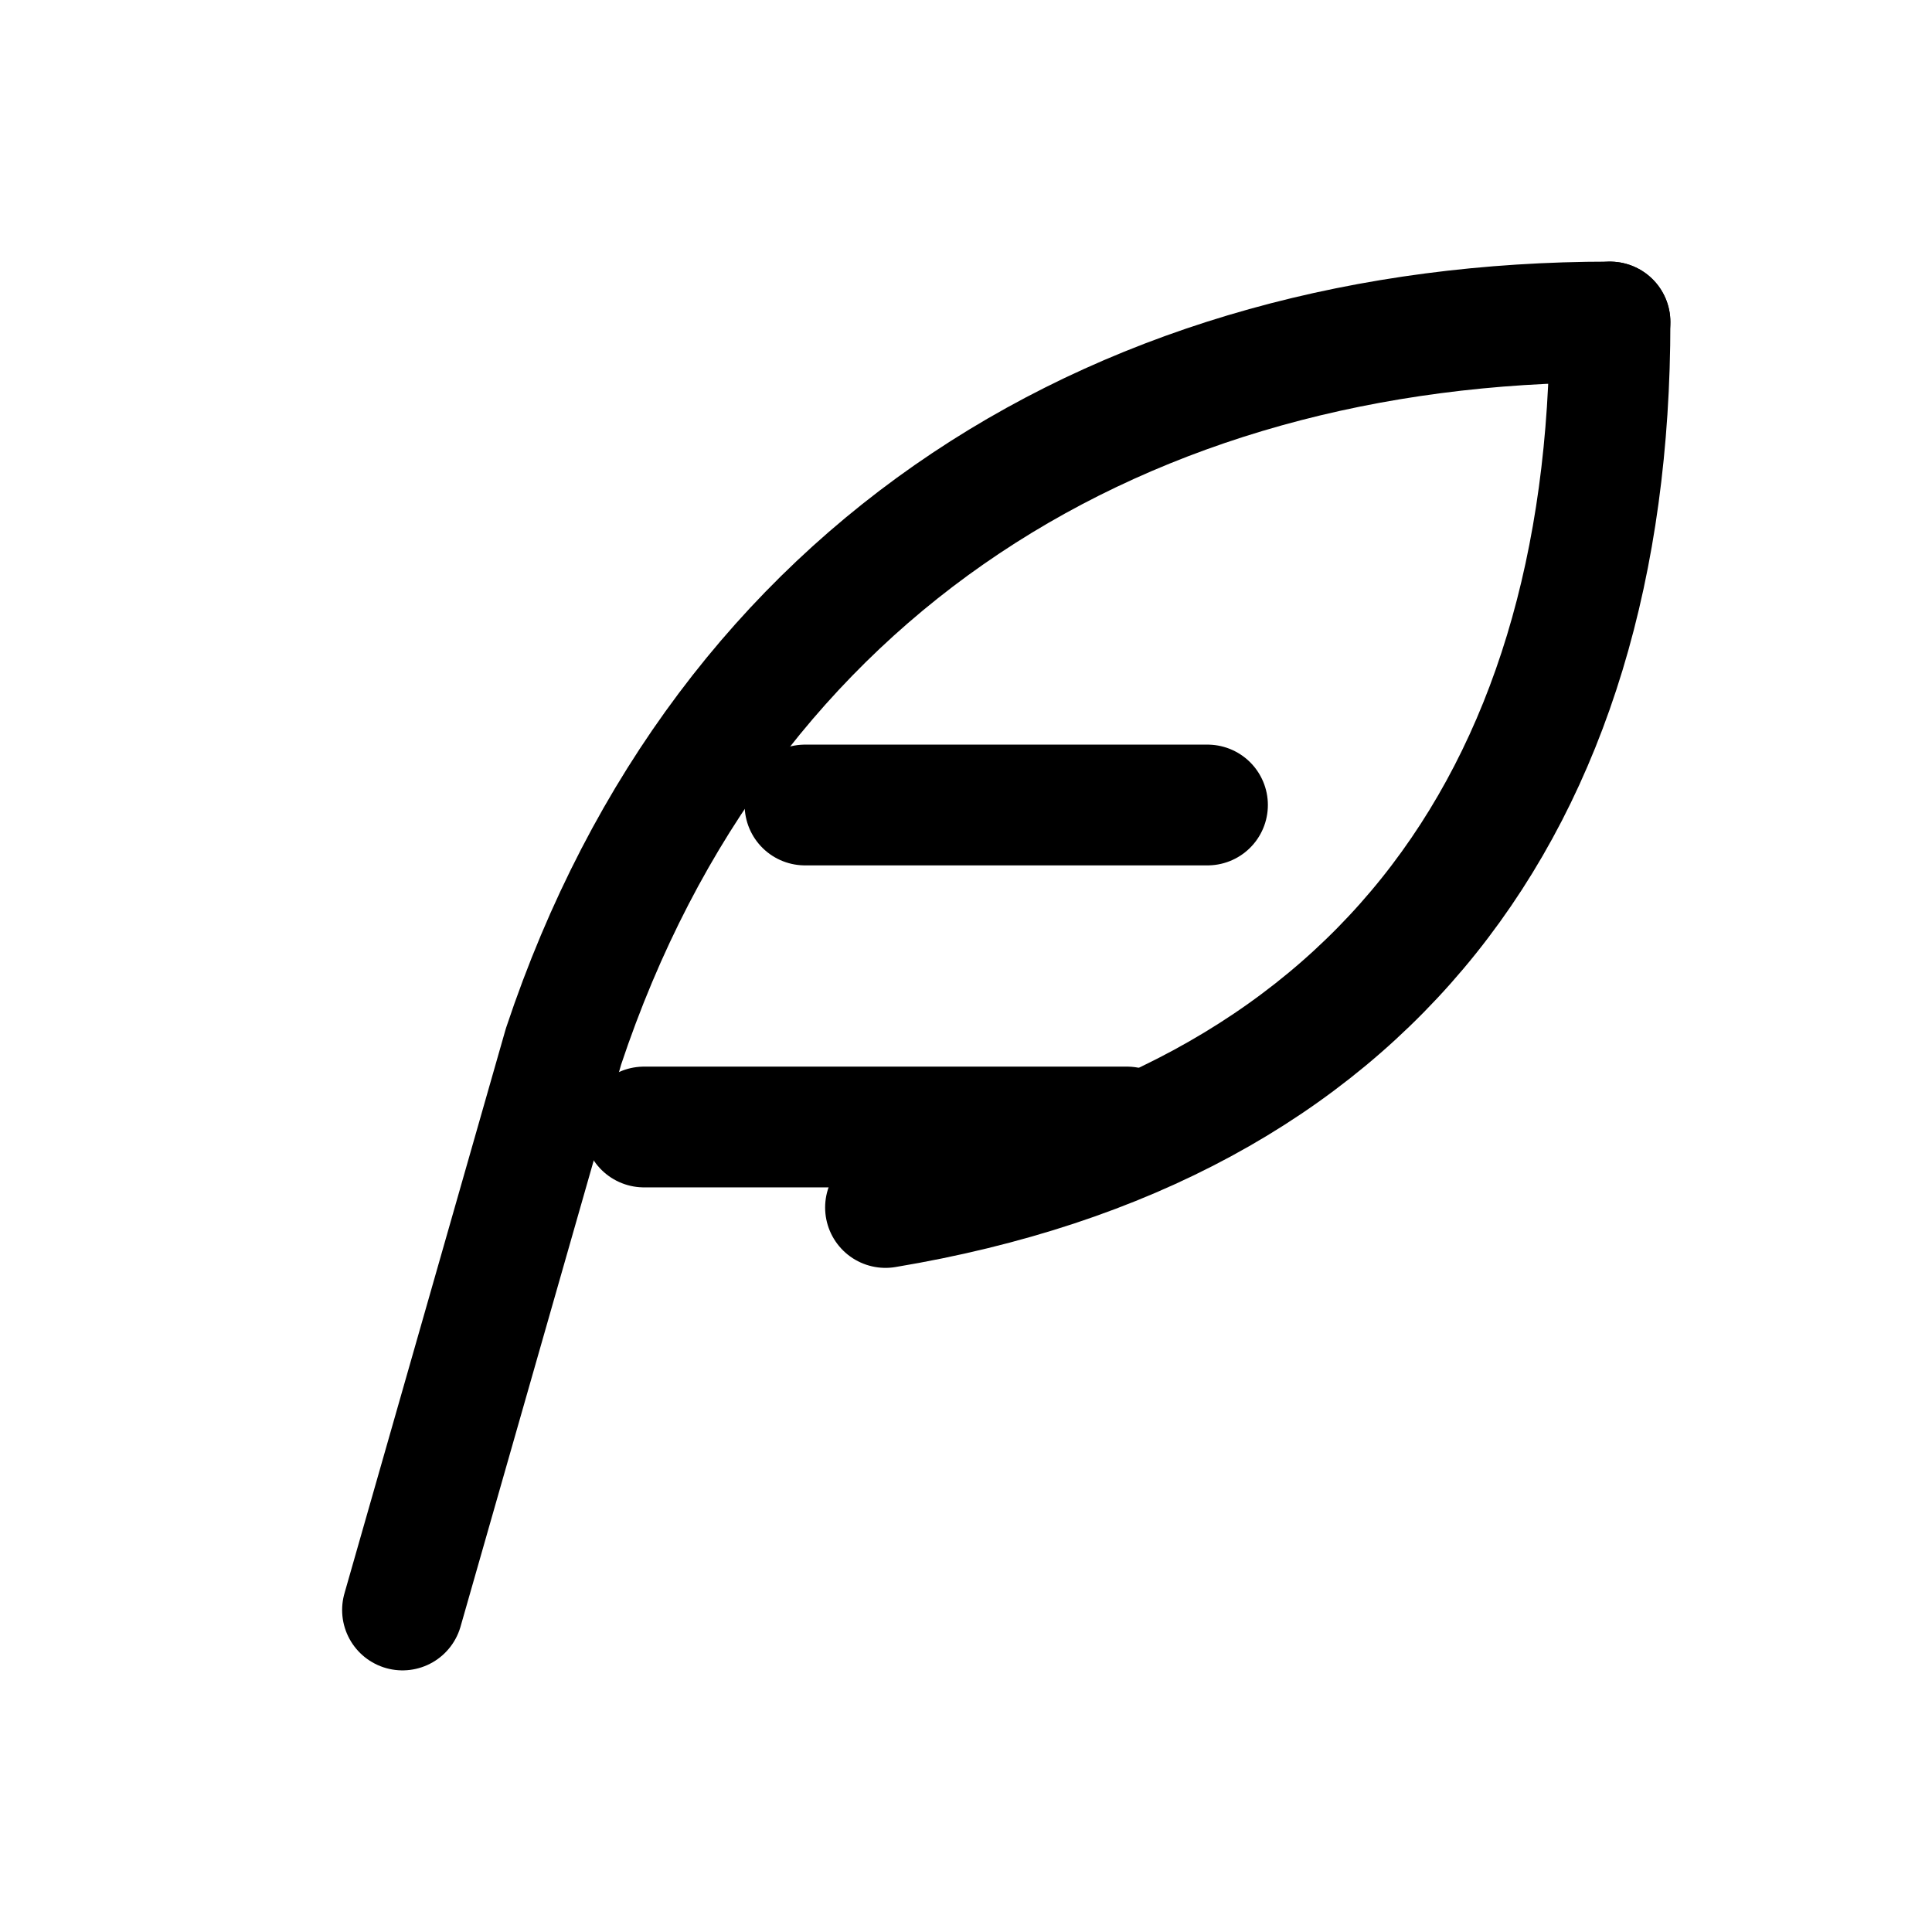
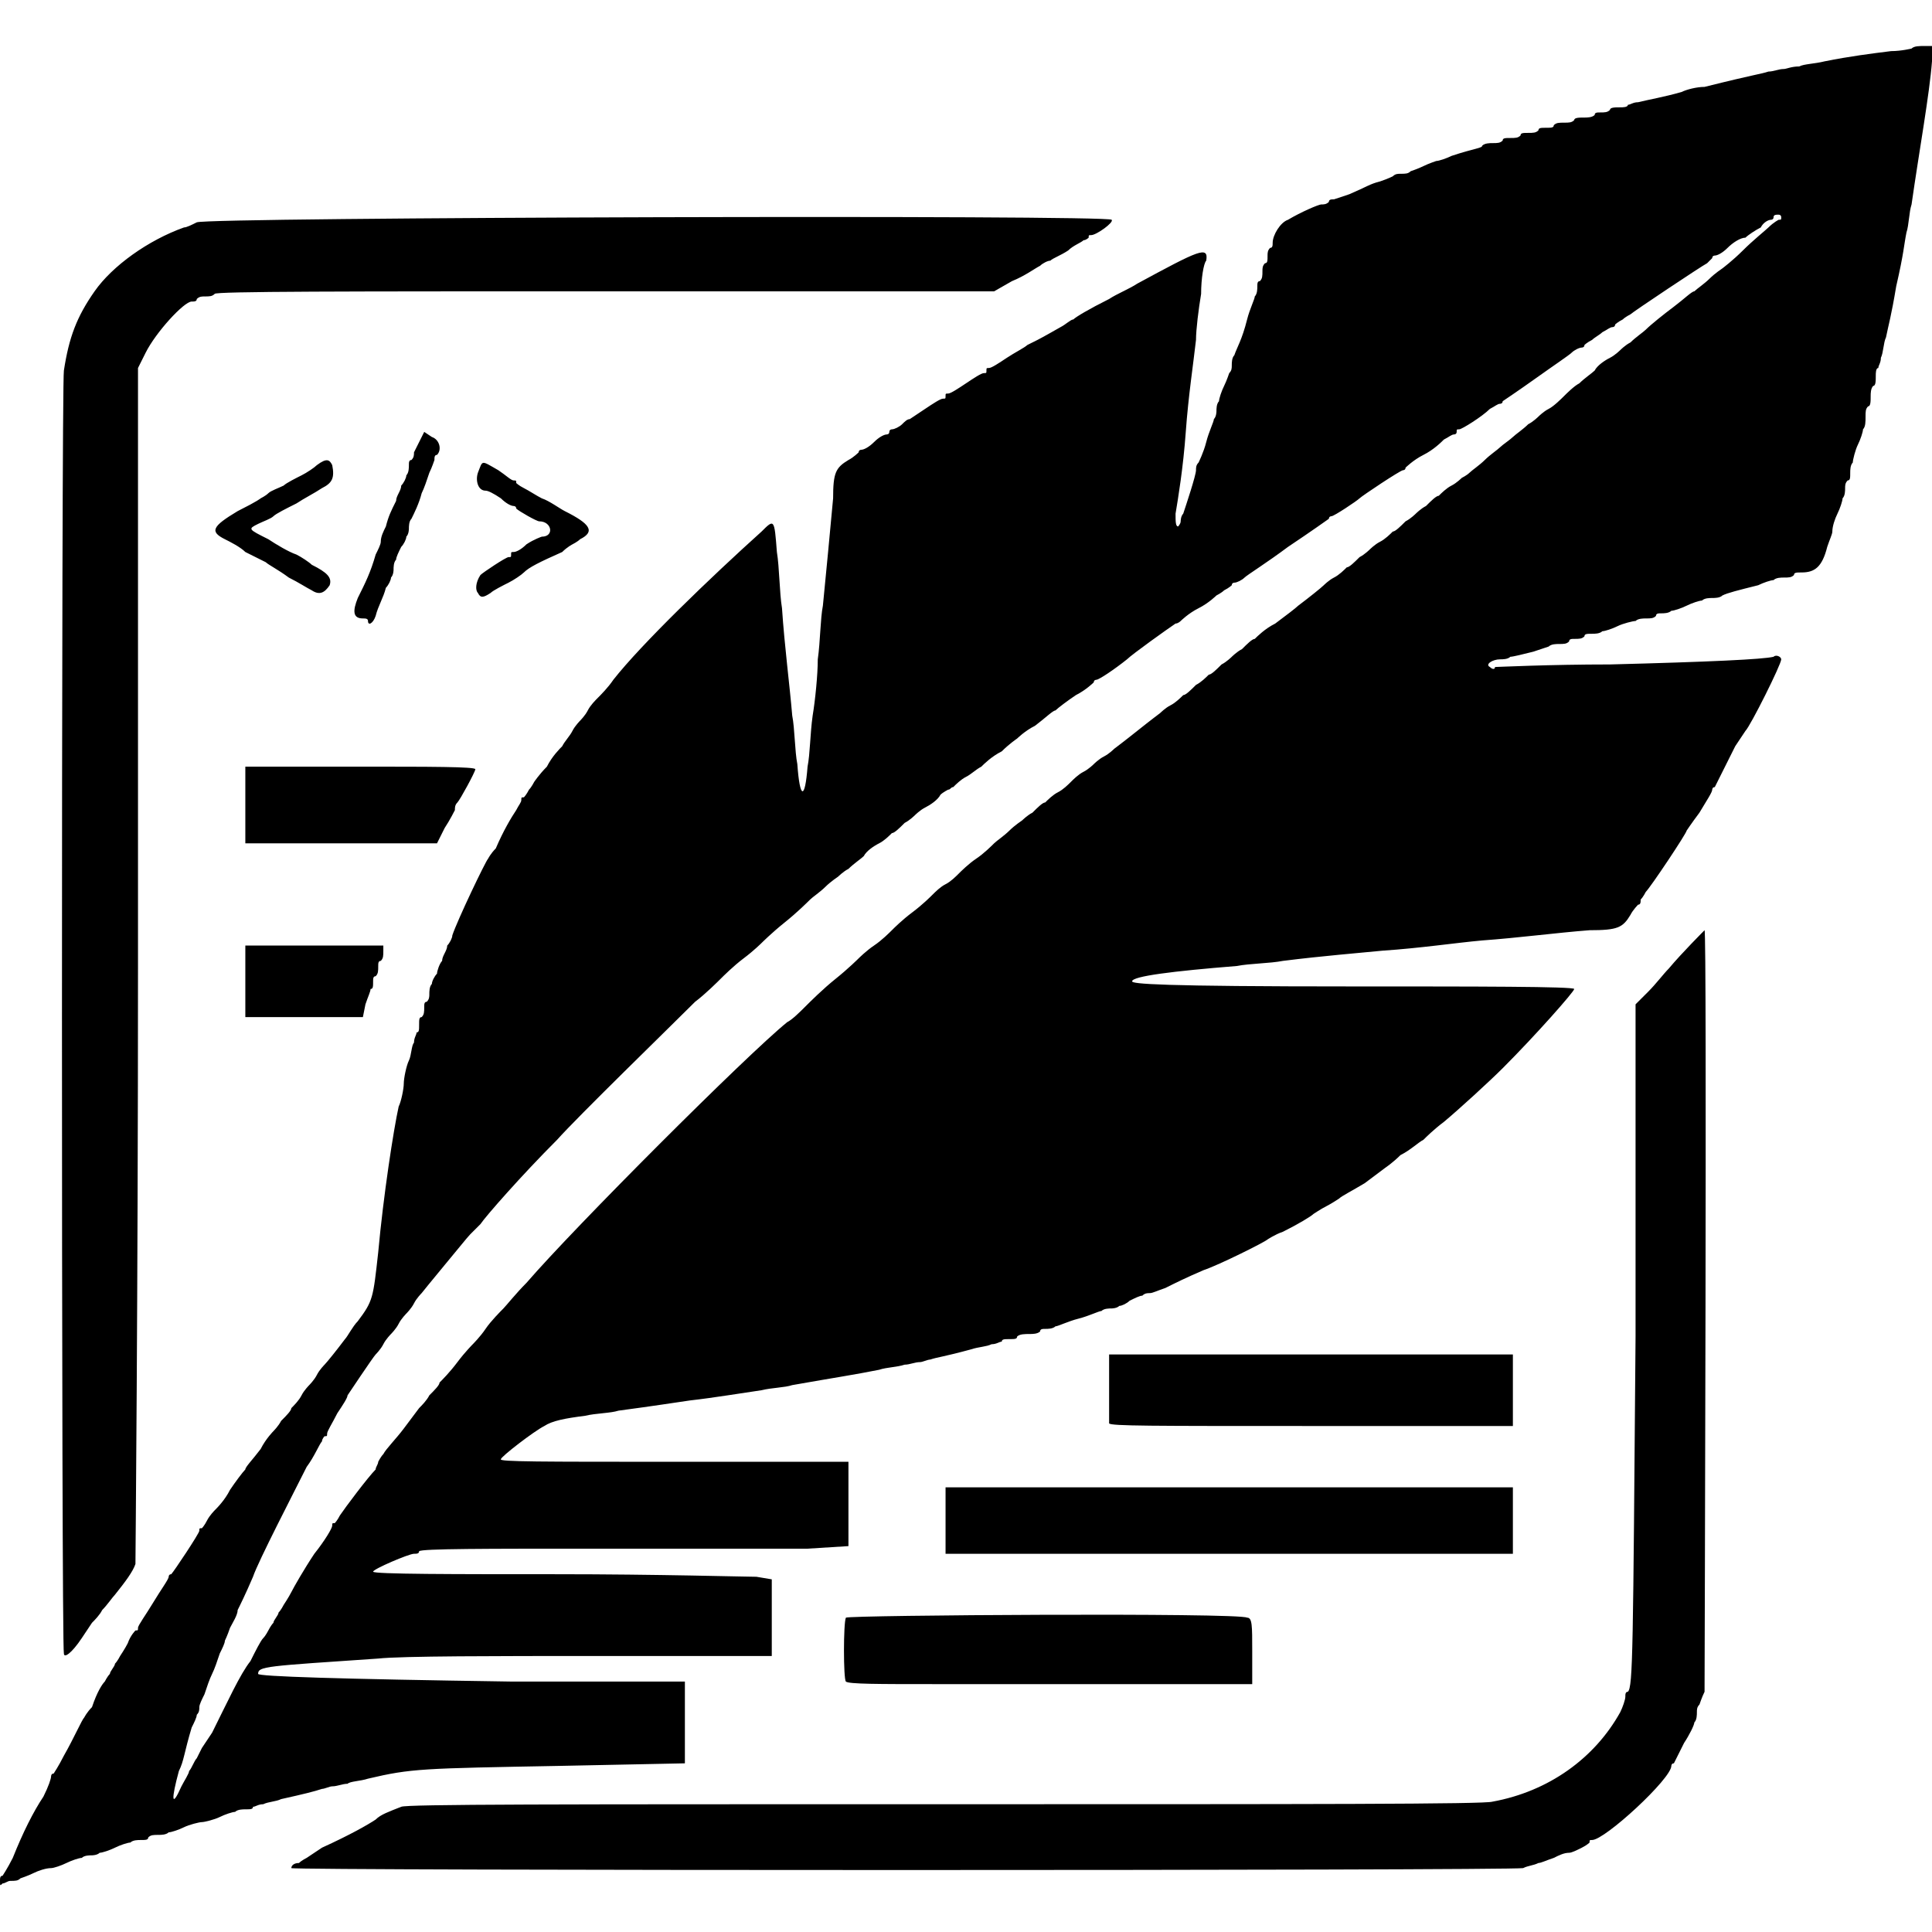
- <svg xmlns="http://www.w3.org/2000/svg" width="24" height="24" viewBox="0 0 24 24" fill="none" stroke="currentColor" stroke-width="1.5" stroke-linecap="round" stroke-linejoin="round">
-   <path d="M20 4c-6 0-11 3-13 9l-2 7" />
-   <path d="M20 4c0 6-3 10-9 11" />
-   <path d="M8 14h6" />
-   <path d="M10 10h5" />
+ <svg xmlns="http://www.w3.org/2000/svg" width="24" height="24" viewBox="0 0 756 756">
+   <path fill="currentColor" fill-rule="evenodd" d="M0 736C0 735 0 734 1 734C1 734 3 731 5 727C9 717 13 709 17 703C19 699 20 696 20 695C20 695 20 694 21 694C21 694 23 691 25 687C29 680 32 673 33 672C33 672 34 670 36 668C38 662 40 659 41 658C41 658 42 656 43 655C43 654 45 652 45 651C46 650 47 648 47 648C47 648 49 645 50 643C51 640 53 638 53 638C54 638 54 638 54 637C54 636 57 632 60 627C63 622 66 618 66 617C66 617 66 616 67 616C68 615 78 600 78 599C78 598 78 598 79 598C79 598 80 597 81 595C82 593 84 591 84 591C85 590 88 587 90 583C92 580 95 576 96 575C96 574 99 571 102 567C104 563 107 560 107 560C107 560 109 558 110 556C112 554 114 552 114 551C115 550 117 548 118 546C119 544 121 542 121 542C121 542 123 540 124 538C125 536 127 534 127 534C128 533 132 528 135 524C136 523 138 519 140 517C146 509 146 508 148 490C150 468 154 442 156 433C157 431 158 426 158 424C158 422 159 417 160 415C161 413 161 409 162 408C162 406 163 405 163 404C164 404 164 403 164 401C164 399 164 398 165 398C166 397 166 396 166 394C166 393 166 392 167 392C168 391 168 390 168 389C168 388 168 386 169 385C169 384 170 382 171 381C171 380 172 377 173 376C173 374 175 372 175 370C176 369 177 367 177 366C179 360 190 337 191 336C191 336 192 334 194 332C197 325 200 320 202 317C203 315 204 314 204 313C204 312 204 312 205 312C205 312 206 311 207 309C208 308 209 306 209 306C209 306 211 303 214 300C216 296 219 293 220 292C221 290 223 288 224 286C225 284 227 282 227 282C227 282 229 280 230 278C231 276 233 274 234 273C235 272 238 269 240 266C251 252 278 226 298 208C303 203 303 203 304 216C305 222 305 232 306 238C307 253 309 268 310 280C311 285 311 294 312 299C313 313 315 313 316 300C317 295 317 287 318 280C319 274 320 264 320 258C321 251 321 242 322 237C323 227 325 206 326 195C326 185 327 183 332 180C334 179 336 177 336 177C336 176 337 176 337 176C338 176 340 175 342 173C344 171 346 170 347 170C347 170 348 170 348 169C348 168 349 168 349 168C350 168 352 167 353 166C354 165 355 164 356 164C356 164 359 162 362 160C365 158 368 156 369 156C370 156 370 156 370 155C370 154 370 154 371 154C372 154 375 152 378 150C381 148 384 146 385 146C386 146 386 146 386 145C386 144 386 144 387 144C388 144 391 142 394 140C397 138 401 136 402 135C404 134 406 133 406 133C406 133 408 132 415 128C417 127 419 125 420 125C421 124 426 121 434 117C437 115 442 113 445 111C469 98 473 96 472 102C471 103 470 109 470 115C469 121 468 129 468 133C467 142 465 155 464 169C463 183 461 195 460 201C460 204 460 206 461 206C461 206 462 205 462 204C462 204 462 202 463 201C464 198 468 186 468 184C468 183 468 182 469 181C469 181 471 177 472 173C473 169 475 165 475 164C476 163 476 161 476 161C476 160 476 158 477 157C477 156 478 153 479 151C480 149 481 146 481 146C482 145 482 144 482 143C482 142 482 140 483 139C484 136 486 133 488 125C489 121 491 117 491 116C492 115 492 113 492 112C492 111 492 110 493 110C494 109 494 108 494 106C494 105 494 104 495 103C496 103 496 102 496 100C496 99 496 98 497 97C498 97 498 96 498 95C498 92 501 87 504 86C509 83 516 80 517 80C518 80 519 80 520 79C520 78 521 78 522 78C522 78 525 77 528 76C535 73 536 72 540 71C543 70 545 69 545 69C546 68 547 68 548 68C550 68 551 68 552 67C552 67 555 66 557 65C559 64 562 63 562 63C563 63 566 62 568 61C577 58 580 58 580 57C581 56 583 56 584 56C586 56 587 56 588 55C588 54 589 54 591 54C593 54 594 54 595 53C595 52 596 52 598 52C600 52 601 52 602 51C602 50 603 50 605 50C607 50 608 50 608 49C609 48 610 48 612 48C614 48 615 48 616 47C616 46 618 46 620 46C621 46 623 46 624 45C624 44 625 44 626 44C628 44 629 44 630 43C630 42 632 42 634 42C635 42 637 42 637 41C638 41 639 40 641 40C645 39 651 38 658 36C660 35 664 34 667 34C687 29 689 29 692 28C694 28 696 27 698 27C699 27 701 26 704 26C706 25 710 25 714 24C724 22 732 21 740 20C744 20 748 19 748 19C749 18 751 18 753 18L756 18L756 24C755 37 751 59 748 80C747 83 747 88 746 91C745 96 745 99 742 112C740 124 739 127 738 132C737 134 737 138 736 140C736 142 735 143 735 144C734 144 734 146 734 147C734 149 734 151 733 151C732 152 732 154 732 155C732 157 732 159 731 159C730 160 730 161 730 163C730 165 730 167 729 168C729 169 728 172 727 174C726 176 725 180 725 181C724 182 724 184 724 185C724 187 724 188 723 188C722 189 722 190 722 191C722 192 722 194 721 195C721 196 720 199 719 201C718 203 717 206 717 208C717 209 716 211 715 214C713 222 710 224 705 224C703 224 702 224 702 225C701 226 700 226 698 226C697 226 695 226 694 227C693 227 690 228 688 229C680 231 676 232 674 233C673 234 671 234 670 234C669 234 667 234 666 235C665 235 662 236 660 237C658 238 655 239 654 239C653 240 651 240 650 240C649 240 648 240 648 241C647 242 646 242 644 242C643 242 641 242 640 243C639 243 635 244 633 245C631 246 628 247 627 247C626 248 624 248 623 248C621 248 620 248 620 249C619 250 618 250 616 250C615 250 614 250 614 251C613 252 612 252 610 252C609 252 607 252 606 253C606 253 603 254 600 255C596 256 592 257 591 257C590 258 588 258 587 258C584 258 581 260 583 261C584 262 585 262 585 261C586 261 606 260 630 260C669 259 690 258 694 257C695 256 697 257 697 258C697 260 685 284 683 286C683 286 681 289 679 292C673 304 671 308 671 308C670 308 670 309 670 309C670 310 668 313 665 318C662 322 660 325 660 325C660 326 646 347 644 349C644 349 643 351 642 352C642 353 642 354 641 354C641 354 639 356 638 358C635 363 633 364 622 364C609 365 594 367 580 368C569 369 556 371 541 372C531 373 518 374 502 376C497 377 489 377 484 378C459 380 443 382 443 384C443 385 453 386 530 386C577 386 616 386 616 387C616 388 601 405 588 418C583 423 571 434 565 439C561 442 558 445 557 446C555 447 552 450 548 452C545 455 542 457 542 457C542 457 538 460 534 463C529 466 525 468 524 469C524 469 521 471 519 472C517 473 514 475 514 475C513 476 508 479 502 482C499 483 496 485 496 485C495 486 477 495 471 497C464 500 460 502 456 504C453 505 451 506 450 506C449 506 448 506 447 507C446 507 444 508 442 509C441 510 439 511 438 511C437 512 435 512 435 512C434 512 432 512 431 513C430 513 426 515 422 516C418 517 414 519 413 519C412 520 410 520 409 520C408 520 407 520 407 521C406 522 404 522 403 522C401 522 399 522 398 523C398 524 397 524 395 524C393 524 392 524 392 525C391 525 390 526 388 526C386 527 383 527 380 528C369 531 367 531 364 532C363 532 361 533 360 533C358 533 356 534 354 534C351 535 347 535 344 536C334 538 327 539 310 542C307 543 302 543 298 544C291 545 279 547 270 548C263 549 257 550 242 552C239 553 233 553 229 554C221 555 216 556 213 558C209 560 196 570 196 571C195 572 212 572 263 572L332 572L332 589L332 605L316 606C308 606 271 606 233 606C190 606 165 606 164 607C164 608 163 608 162 608C160 608 146 614 146 615C146 616 178 616 218 616C257 616 292 617 296 617L302 618L302 633L302 648L233 648C195 648 157 648 148 649C104 652 101 652 101 655C101 656 132 657 200 658L268 658L268 674L268 690L219 691C165 692 161 692 144 696C141 697 137 697 136 698C134 698 132 699 130 699C129 699 127 700 126 700C123 701 119 702 110 704C108 705 105 705 103 706C101 706 100 707 99 707C99 708 98 708 96 708C95 708 93 708 92 709C91 709 88 710 86 711C84 712 80 713 79 713C78 713 74 714 72 715C70 716 67 717 66 717C65 718 63 718 62 718C60 718 59 718 58 719C58 720 57 720 55 720C54 720 52 720 51 721C50 721 47 722 45 723C43 724 40 725 39 725C38 726 36 726 36 726C35 726 33 726 32 727C31 727 28 728 26 729C24 730 21 731 20 731C18 731 15 732 13 733C11 734 8 735 8 735C7 736 6 736 4 736C3 736 2 737 1 737C0 738 0 738 0 736ZM114 731C114 730 115 729 117 729C118 728 120 727 120 727C120 727 123 725 126 723C137 718 144 714 147 712C149 710 152 709 157 707C159 706 217 706 369 706C514 706 581 706 584 705C606 701 624 688 634 670C635 668 636 665 636 664C636 663 636 662 637 662C639 660 639 646 640 523L640 393L645 388C648 385 651 381 653 379C658 373 667 364 667 364C668 364 667 656 667 662C666 664 665 667 665 667C664 668 664 669 664 670C664 671 664 673 663 674C663 675 661 679 659 682C657 686 655 690 655 690C654 690 654 691 654 691C654 696 628 720 623 720C622 720 622 720 622 721C622 721 621 722 619 723C617 724 615 725 614 725C612 725 610 726 608 727C605 728 603 729 602 729C600 730 598 730 596 731C590 732 114 732 114 731ZM71 699C72 697 74 694 74 693C75 692 76 689 77 688C78 686 79 684 79 684C79 684 81 681 83 678C89 666 94 655 98 650C100 646 102 642 103 641C104 640 105 638 105 638C105 638 106 636 107 635C107 634 109 632 109 631C110 630 111 628 111 628C111 628 113 625 114 623C115 621 119 614 123 608C127 603 130 598 130 597C130 596 130 596 131 596C131 596 132 595 133 593C135 590 144 578 147 575C147 574 148 573 148 572C148 572 149 570 150 569C151 567 155 563 158 559C161 555 164 551 164 551C165 550 167 548 168 546C170 544 172 542 172 541C173 540 176 537 179 533C182 529 185 526 185 526C185 526 188 523 190 520C192 517 196 513 197 512C198 511 202 506 206 502C225 480 292 413 308 400C310 399 313 396 315 394C317 392 322 387 327 383C332 379 336 375 336 375C336 375 339 372 342 370C345 368 348 365 349 364C350 363 353 360 357 357C361 354 364 351 365 350C366 349 368 347 370 346C372 345 374 343 375 342C376 341 379 338 382 336C385 334 388 331 389 330C390 329 393 327 395 325C397 323 400 321 400 321C400 321 402 319 404 318C406 316 408 314 409 314C410 313 412 311 414 310C416 309 418 307 419 306C420 305 422 303 424 302C426 301 428 299 428 299C428 299 430 297 432 296C434 295 436 293 436 293C436 293 440 290 445 286C450 282 454 279 454 279C454 279 456 277 458 276C460 275 462 273 463 272C464 272 466 270 468 268C470 267 472 265 473 264C474 264 476 262 478 260C480 259 482 257 482 257C482 257 484 255 486 254C488 252 490 250 491 250C492 249 495 246 499 244C503 241 507 238 508 237C512 234 517 230 518 229C518 229 520 227 522 226C524 225 526 223 527 222C528 222 530 220 532 218C534 217 536 215 536 215C536 215 538 213 540 212C542 211 544 209 545 208C546 208 548 206 550 204C552 203 554 201 554 201C554 201 556 199 558 198C560 196 562 194 563 194C564 193 566 191 568 190C570 189 572 187 572 187C572 187 574 186 575 185C576 184 579 182 581 180C583 178 586 176 587 175C588 174 591 172 592 171C593 170 596 168 598 166C600 165 602 163 602 163C602 163 604 161 606 160C608 159 611 156 612 155C613 154 616 151 618 150C620 148 623 146 624 145C625 143 628 141 630 140C632 139 634 137 634 137C634 137 636 135 638 134C640 132 643 130 644 129C646 127 651 123 655 120C659 117 662 114 663 114C664 113 667 111 669 109C671 107 674 105 674 105C674 105 678 102 682 98C686 94 691 90 692 89C694 87 696 86 696 86C697 86 697 86 697 85C697 84 696 84 696 84C695 84 694 84 694 85C694 86 693 86 693 86C692 86 690 87 689 89C687 90 684 92 683 93C681 93 678 95 676 97C674 99 672 100 671 100C671 100 670 100 670 101C670 101 669 102 668 103C666 104 639 122 638 123C638 123 636 124 635 125C633 126 632 127 632 127C632 128 631 128 631 128C630 128 629 129 627 130C626 131 624 132 623 133C621 134 620 135 620 135C620 136 619 136 619 136C618 136 616 137 615 138C614 139 608 143 601 148C594 153 588 157 588 157C588 158 587 158 587 158C586 158 585 159 583 160C580 163 572 168 571 168C570 168 570 168 570 169C570 170 569 170 569 170C568 170 567 171 565 172C564 173 561 176 557 178C553 180 550 183 550 183C550 184 549 184 549 184C548 184 533 194 532 195C531 196 522 202 521 202C521 202 520 202 520 203C520 203 513 208 504 214C496 220 488 225 487 226C486 227 484 228 483 228C483 228 482 228 482 229C482 229 481 230 479 231C478 232 476 233 476 233C476 233 473 236 469 238C465 240 462 243 462 243C462 243 461 244 460 244C457 246 443 256 441 258C436 262 430 266 429 266C429 266 428 266 428 267C428 267 425 270 421 272C418 274 414 277 413 278C412 278 409 281 405 284C401 286 398 289 398 289C398 289 395 291 392 294C388 296 385 299 384 300C382 301 380 303 378 304C376 305 374 307 373 308C372 308 372 309 371 309C371 309 369 310 368 311C367 313 364 315 362 316C360 317 358 319 358 319C358 319 356 321 354 322C352 324 350 326 349 326C348 327 346 329 344 330C342 331 339 333 338 335C337 336 334 338 332 340C330 341 328 343 328 343C328 343 325 345 323 347C321 349 318 351 317 352C316 353 312 357 307 361C302 365 298 369 298 369C298 369 295 372 291 375C287 378 283 382 282 383C281 384 276 389 272 392C262 402 226 437 218 446C204 460 190 476 188 479C187 480 185 482 184 483C183 484 179 489 174 495C169 501 165 506 165 506C165 506 163 508 162 510C161 512 159 514 159 514C159 514 157 516 156 518C155 520 153 522 153 522C153 522 151 524 150 526C149 528 147 530 147 530C146 531 136 546 136 546C136 547 134 550 132 553C130 557 128 560 128 561C128 562 128 562 127 562C127 562 126 563 126 564C125 565 123 570 120 574C115 584 101 611 99 617C96 624 94 628 93 630C93 632 91 635 90 637C89 640 88 642 88 642C88 643 87 645 86 647C85 650 84 653 83 655C82 657 81 660 80 663C79 665 78 667 78 668C78 669 78 670 77 671C77 672 76 674 75 676C72 686 72 689 70 693C67 704 67 708 71 699ZM331 658C330 657 330 635 331 633C332 632 485 631 488 633C490 633 490 636 490 646L490 659L444 659C419 659 383 659 365 659C344 659 332 659 331 658ZM25 647C24 645 24 151 25 145C27 132 30 124 37 114C44 104 58 94 72 89C73 89 75 88 77 87C81 85 434 84 435 86C436 87 429 92 427 92C426 92 426 92 426 93C426 93 425 94 424 94C423 95 420 96 418 98C415 100 412 101 411 102C410 102 408 103 407 104C405 105 401 108 396 110L389 114L236 114C136 114 84 114 84 115C83 116 82 116 80 116C79 116 78 116 77 117C77 118 76 118 75 118C72 118 61 130 57 138L54 144L54 377C54 508 53 611 53 612C52 615 49 619 45 624C44 625 42 628 40 630C39 632 37 634 36 635C36 635 34 638 32 641C28 647 25 649 25 647ZM370 595L370 582L481 582L592 582L592 595L592 608L481 608L370 608L370 595ZM434 557C434 556 434 550 434 543L434 530L513 530L592 530L592 544L592 558L513 558C450 558 435 558 434 557ZM96 384L96 370L123 370L150 370L150 372C150 374 150 375 149 376C148 376 148 377 148 378C148 380 148 381 147 382C146 382 146 383 146 384C146 386 146 387 145 387C145 388 144 390 143 393L142 398L119 398L96 398L96 384ZM96 315L96 300L141 300C168 300 186 300 186 301C186 302 180 313 179 314C178 315 178 316 178 317C178 317 176 321 174 324L171 330L133 330L96 330L96 315ZM144 243C144 242 143 242 142 242C138 242 138 239 140 234C143 228 145 224 147 217C148 215 149 213 149 212C149 210 150 208 151 206C152 202 153 200 155 196C155 194 157 192 157 190C158 189 159 187 159 186C160 185 160 183 160 182C160 181 160 180 161 180C162 179 162 178 162 177C162 177 163 175 164 173L166 169L169 171C172 172 173 176 171 178C170 178 170 179 170 180C170 180 169 183 168 185C167 188 166 191 165 193C164 197 162 201 161 203C160 204 160 206 160 207C160 207 160 209 159 210C159 211 158 213 157 214C156 216 155 218 155 219C154 220 154 222 154 223C154 223 154 225 153 226C153 227 152 229 151 230C150 234 148 237 147 241C146 244 144 245 144 243ZM187 232C186 231 186 228 188 225C189 224 198 218 199 218C200 218 200 218 200 217C200 216 200 216 201 216C202 216 204 215 206 213C209 211 212 210 212 210C217 210 216 204 211 204C210 204 203 200 202 199C202 198 201 198 201 198C200 198 198 197 196 195C193 193 191 192 190 192C187 192 186 188 187 185C189 180 188 180 195 184C198 186 200 188 201 188C202 188 202 188 202 189C202 189 203 190 205 191C207 192 210 194 212 195C215 196 219 199 221 200C231 205 233 208 227 211C226 212 224 213 224 213C224 213 222 214 220 216C211 220 207 222 205 224C204 225 201 227 199 228C197 229 193 231 192 232C189 234 188 234 187 232ZM122 231C120 230 117 228 113 226C109 223 105 221 104 220C102 219 98 217 96 216C94 214 90 212 88 211C82 208 83 206 93 200C101 196 102 195 102 195C102 195 104 194 105 193C106 192 109 191 111 190C112 189 116 187 118 186C120 185 123 183 124 182C128 179 129 180 130 182C131 187 130 189 126 191C123 193 119 195 116 197C112 199 108 201 107 202C106 203 103 204 101 205C97 207 97 207 105 211C108 213 113 216 116 217C118 218 121 220 122 221C128 224 130 226 129 229C127 232 125 233 122 231Z" />
</svg>
